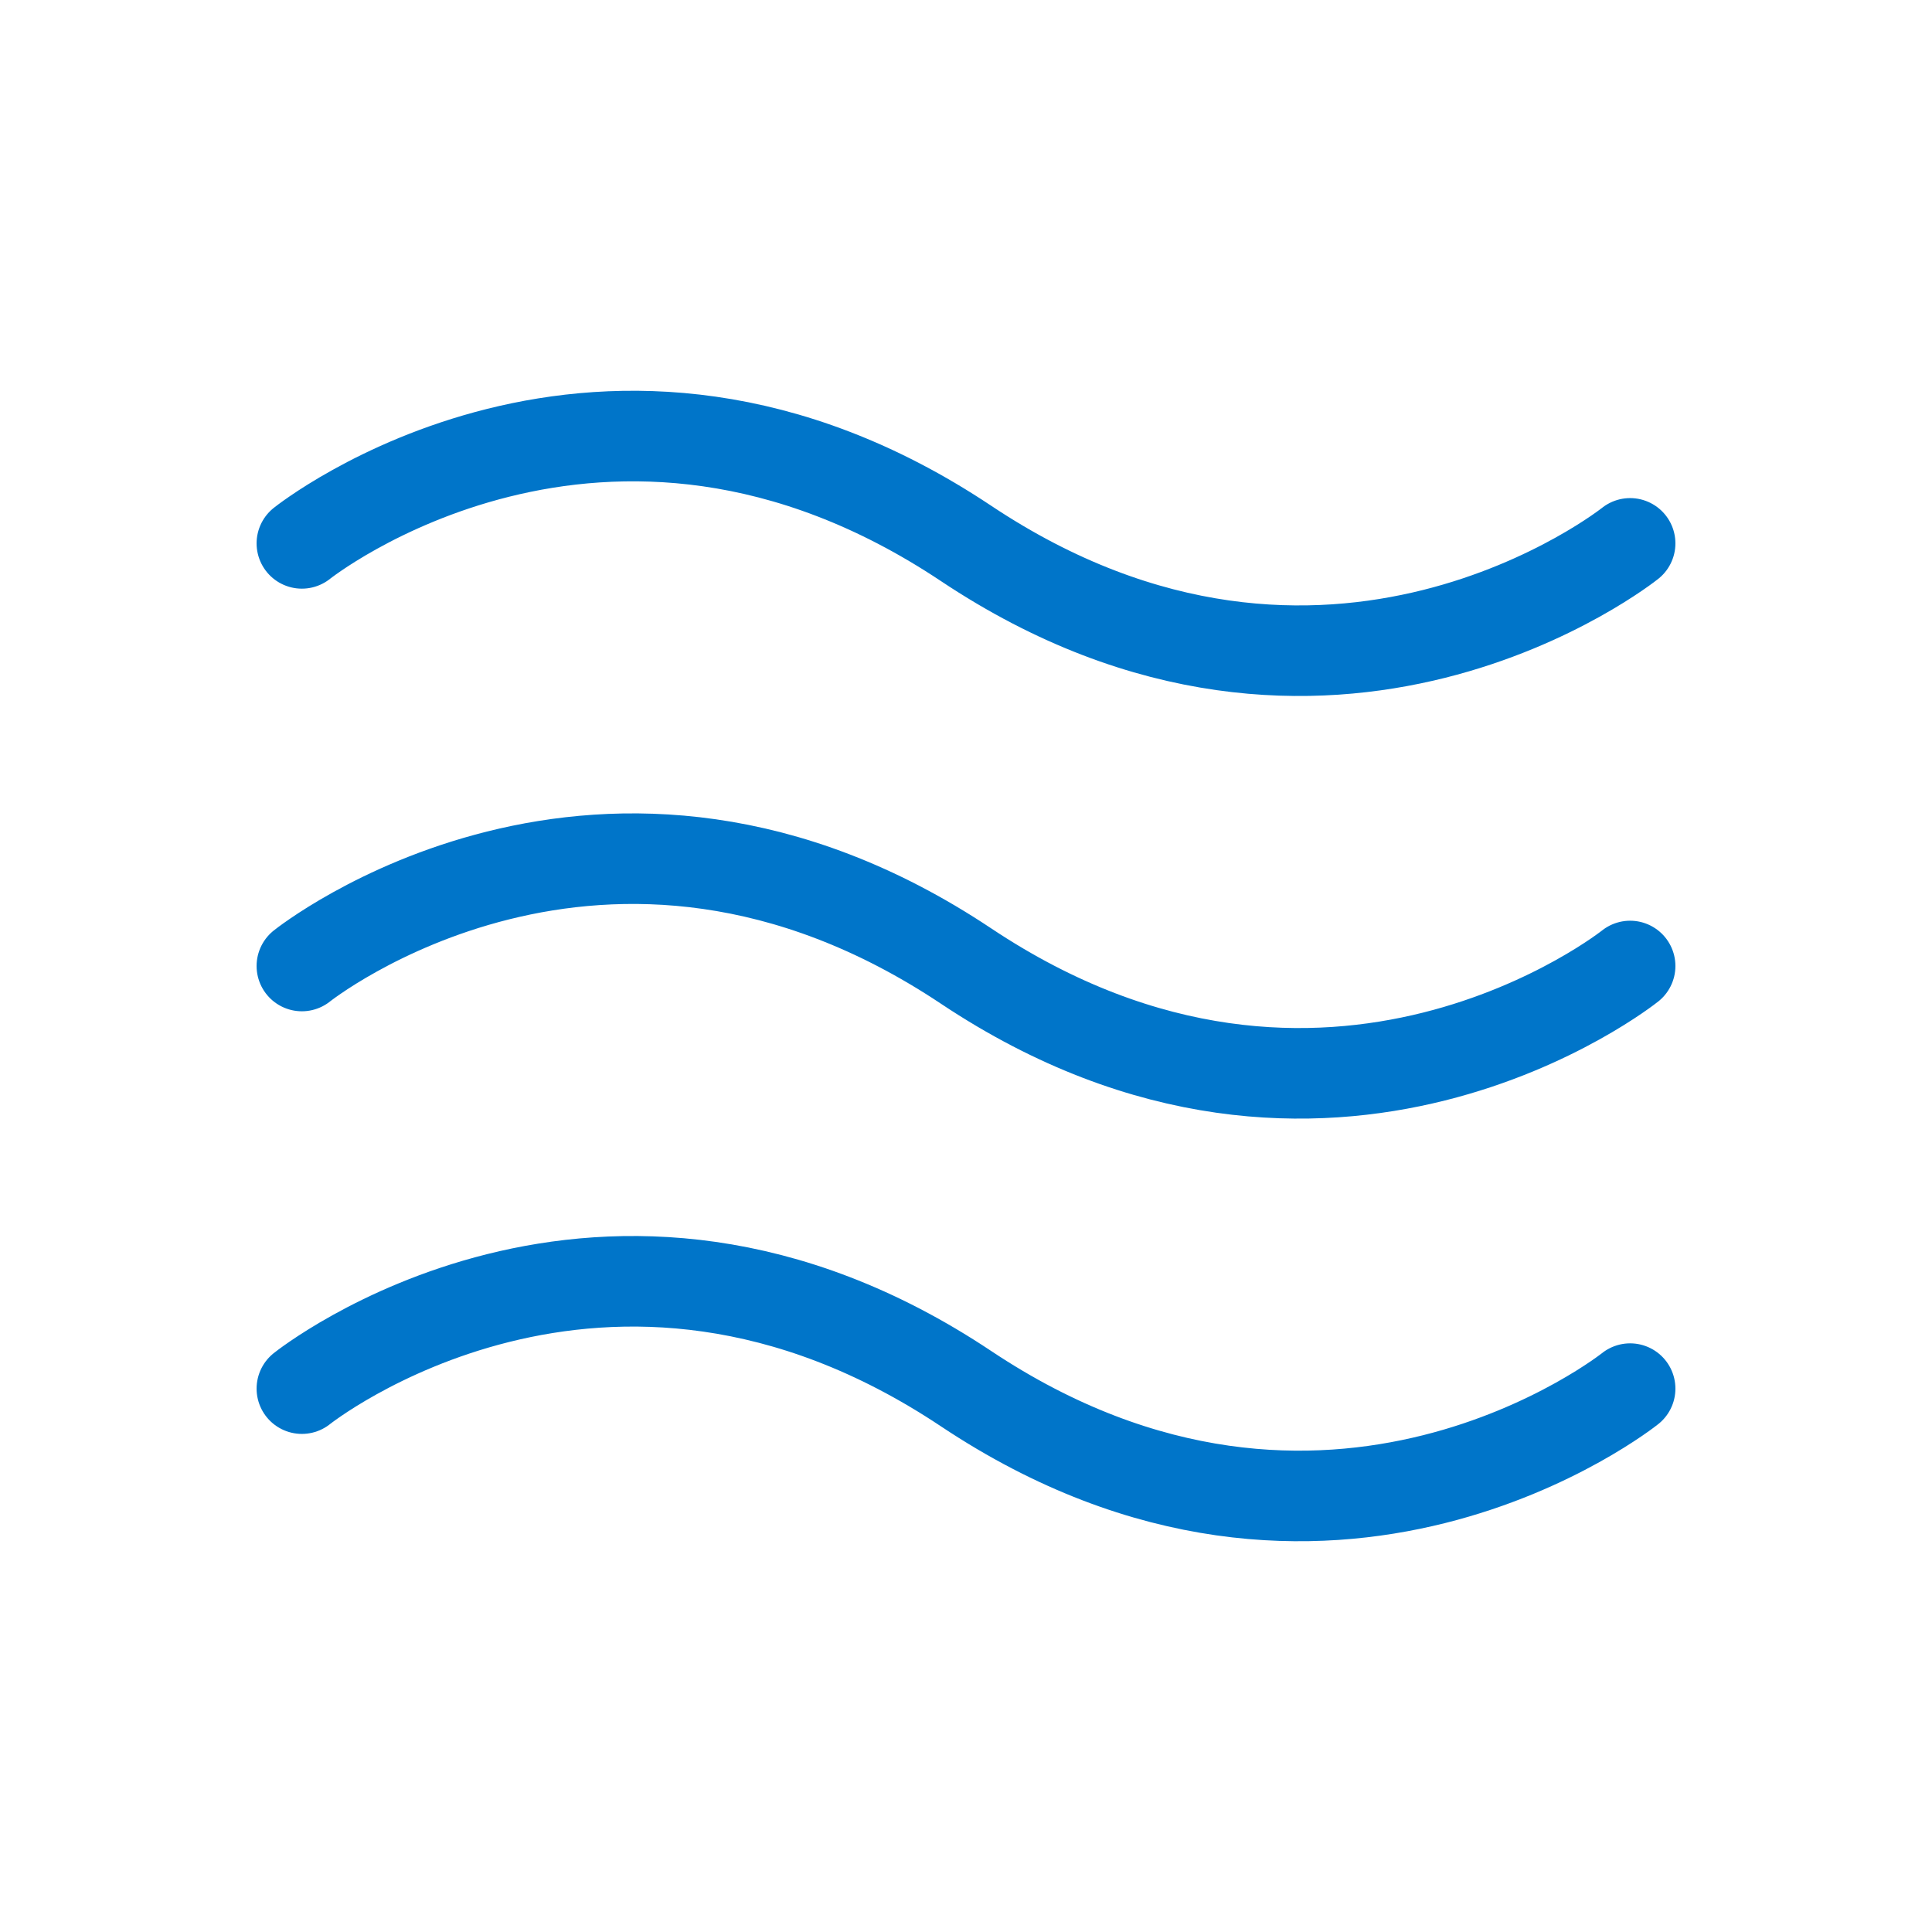
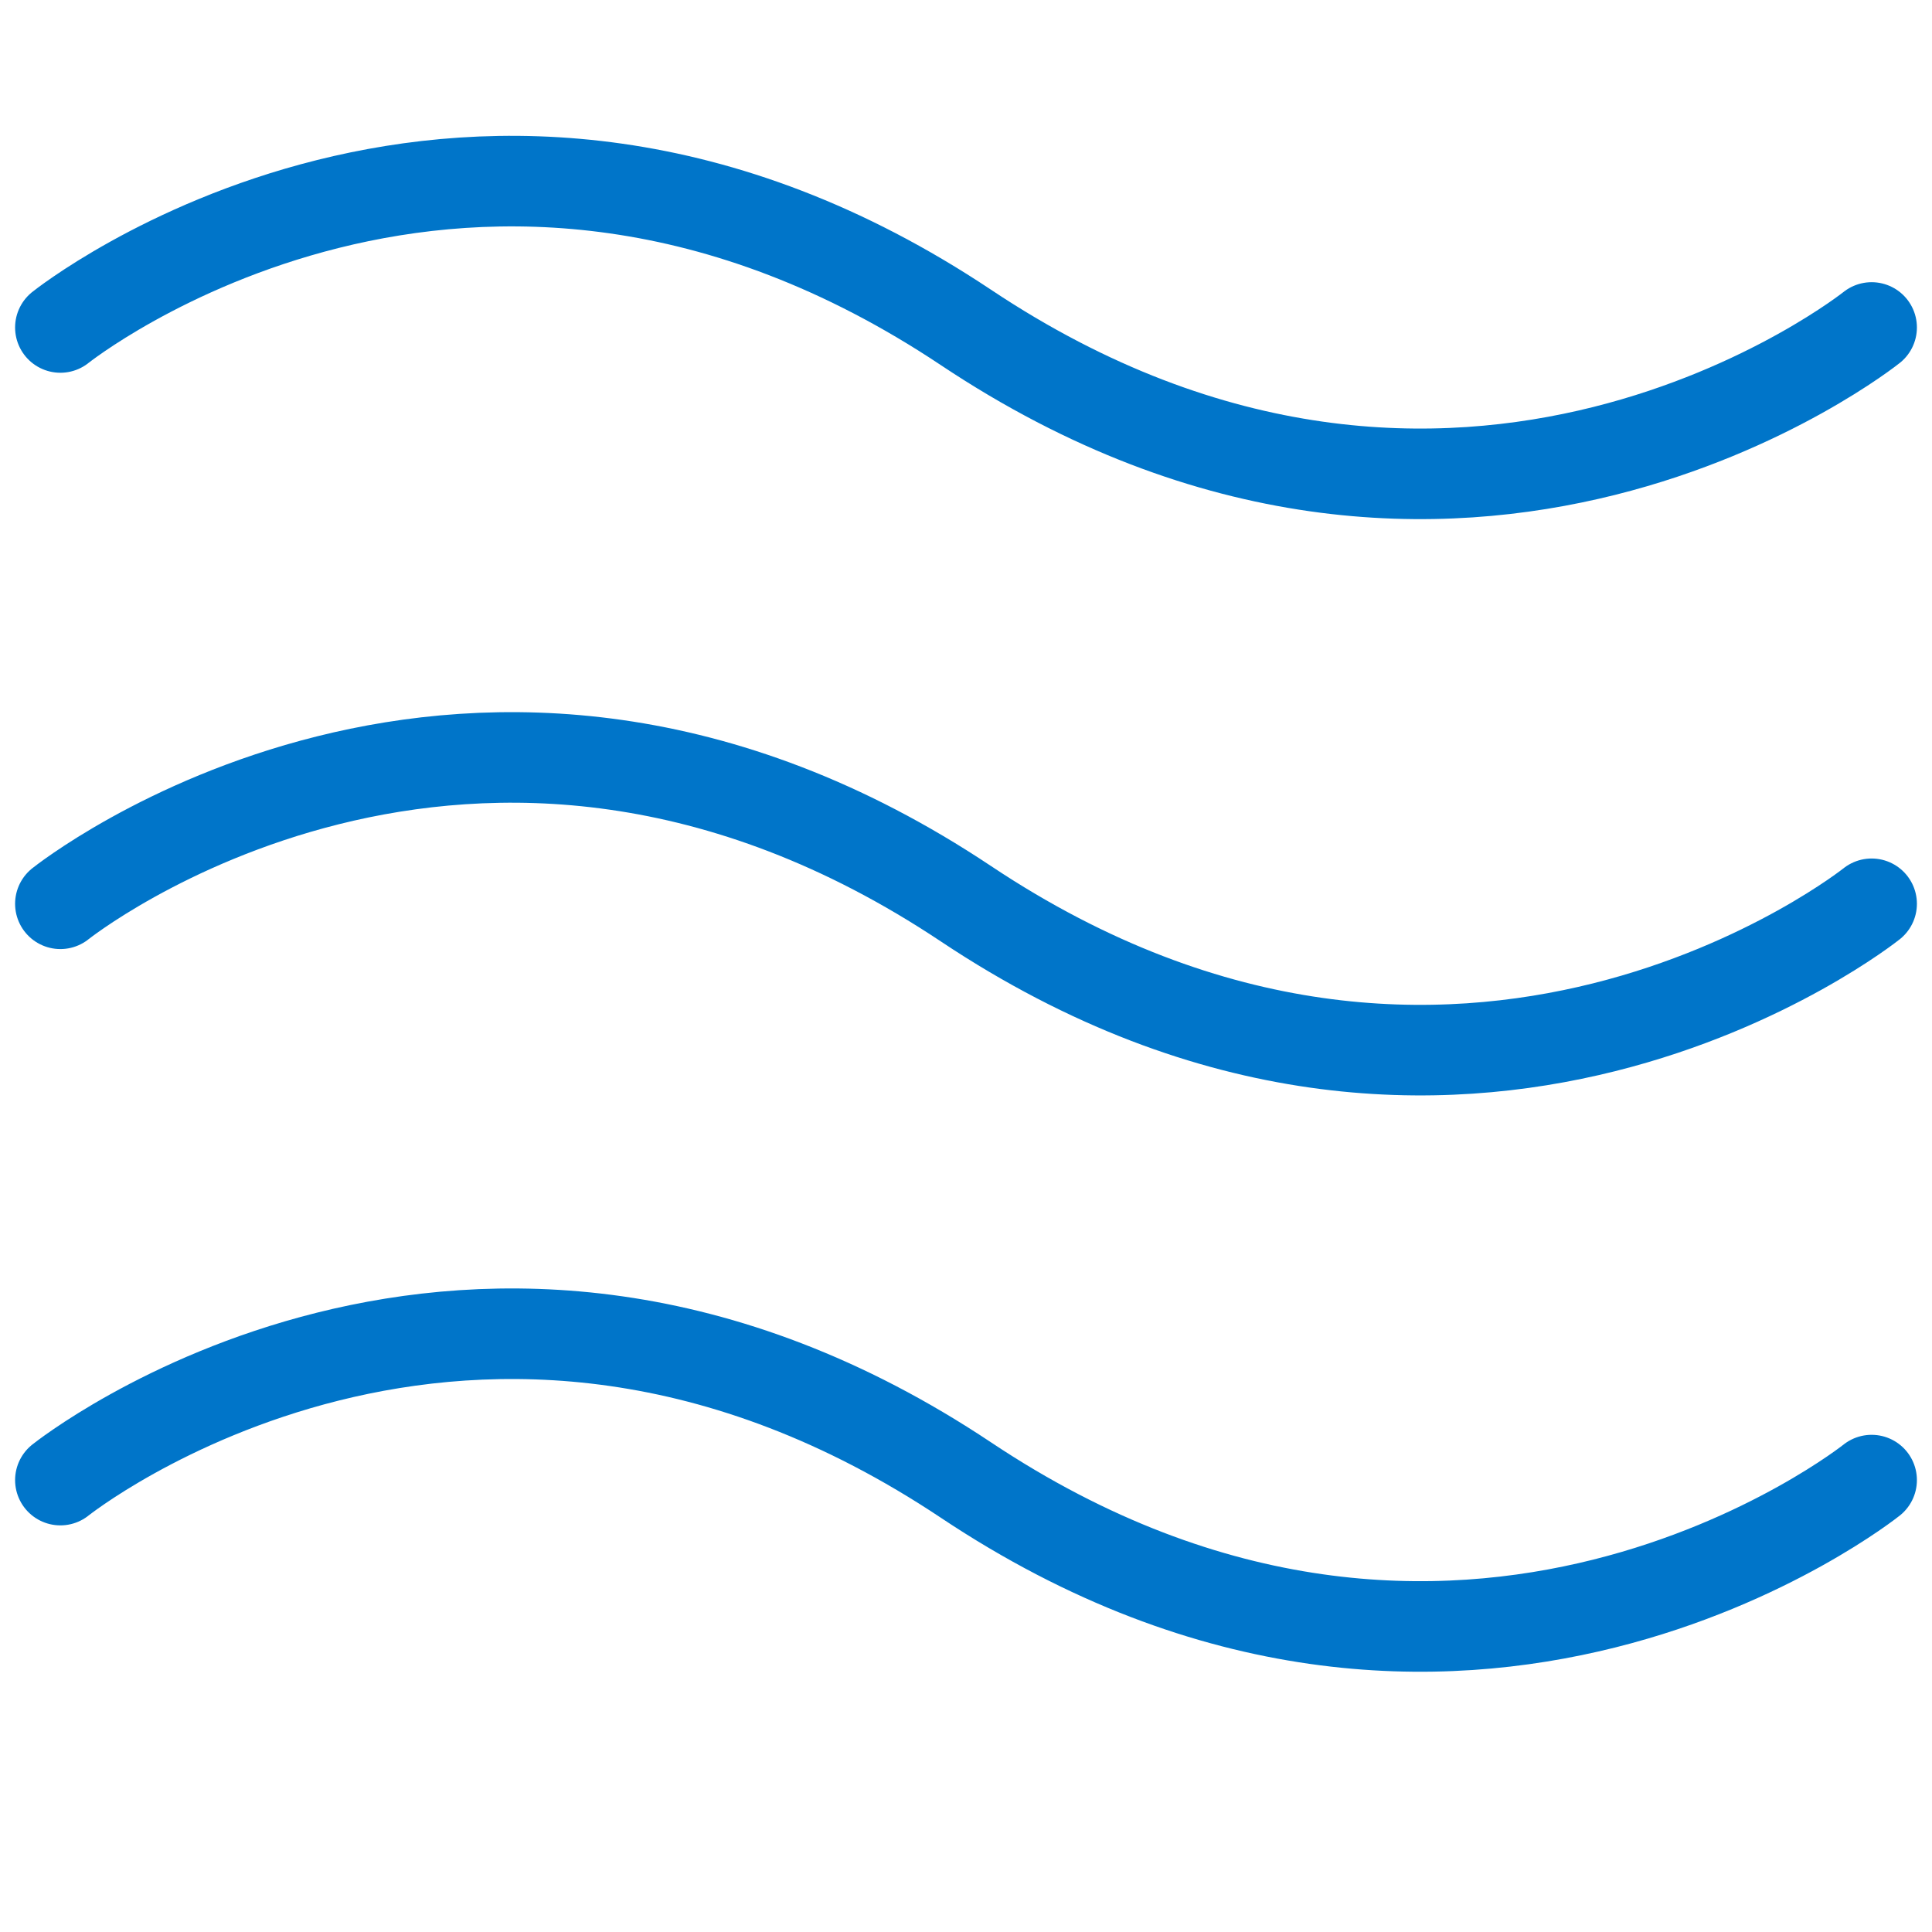
<svg xmlns="http://www.w3.org/2000/svg" width="64" height="64" viewBox="0 0 64 64" fill="none">
-   <path d="M10 18C10 18 20 10 32 18C44 26 54 18 54 18" stroke="#0075C9" stroke-width="3" stroke-linecap="round" stroke-linejoin="round" />
-   <path d="M10 32C10 32 20 24 32 32C44 40 54 32 54 32" stroke="#0075C9" stroke-width="3" stroke-linecap="round" stroke-linejoin="round" />
-   <path d="M10 46C10 46 20 38 32 46C44 54 54 46 54 46" stroke="#0075C9" stroke-width="3" stroke-linecap="round" stroke-linejoin="round" />
+   <path d="M2 10.848C2 10.848 15.636 -0.061 32 10.848C48.364 21.758 62 10.848 62 10.848" stroke="#0075C9" stroke-width="3" stroke-linecap="round" stroke-linejoin="round" />
+   <path d="M2 29.939C2 29.939 15.636 19.03 32 29.939C48.364 40.848 62 29.939 62 29.939" stroke="#0075C9" stroke-width="3" stroke-linecap="round" stroke-linejoin="round" />
+   <path d="M2 49.03C2 49.03 15.636 38.121 32 49.03C48.364 59.94 62 49.03 62 49.03" stroke="#0075C9" stroke-width="3" stroke-linecap="round" stroke-linejoin="round" />
</svg>
